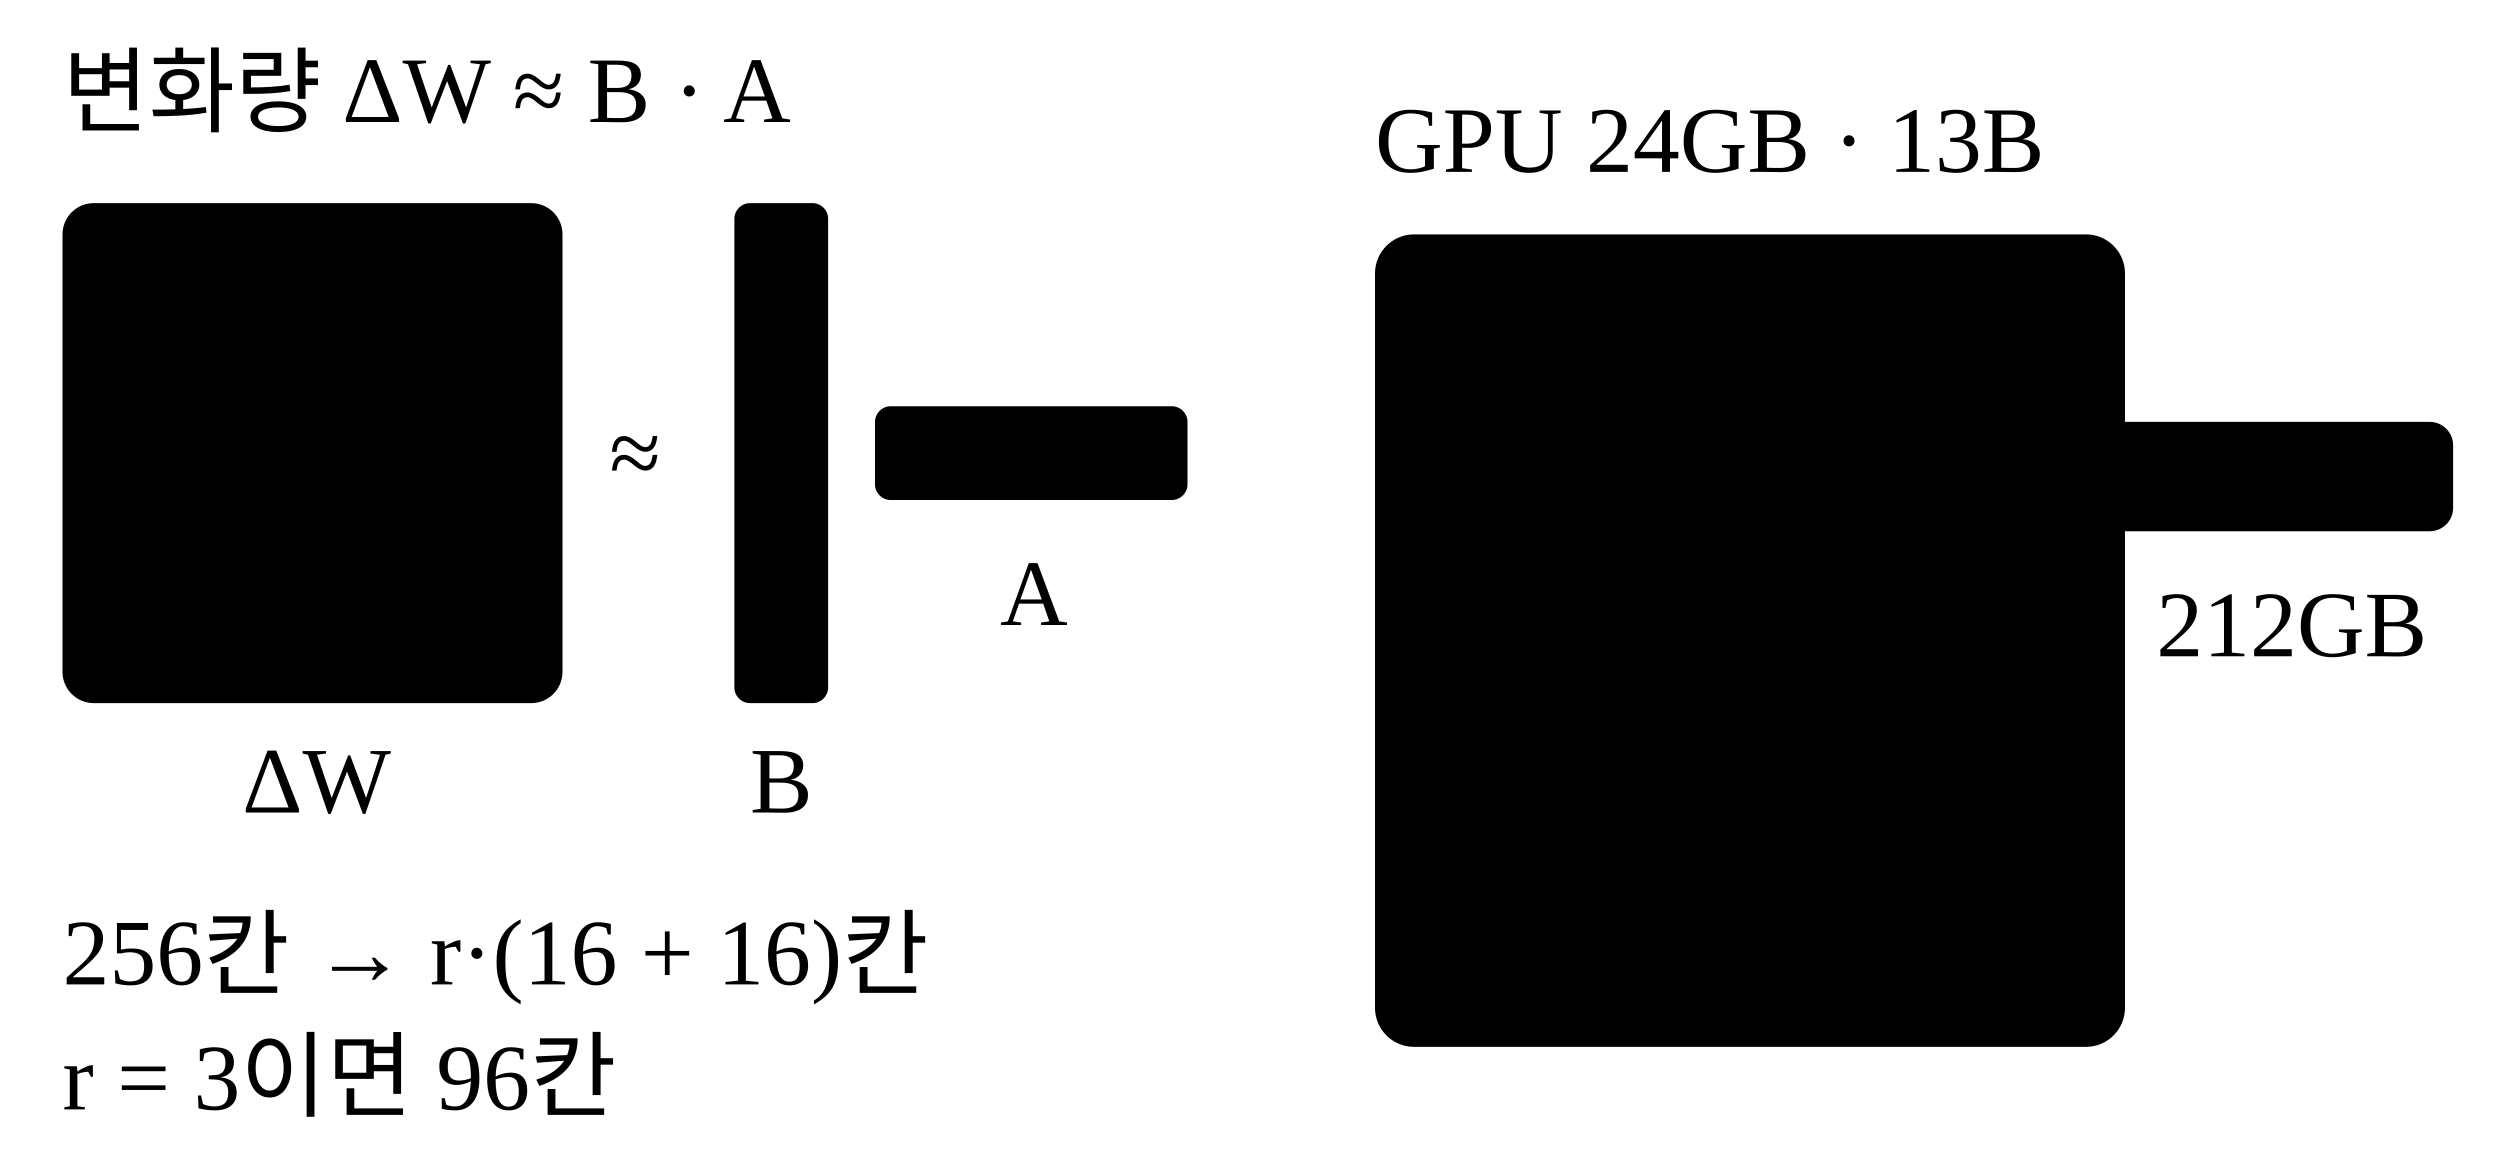
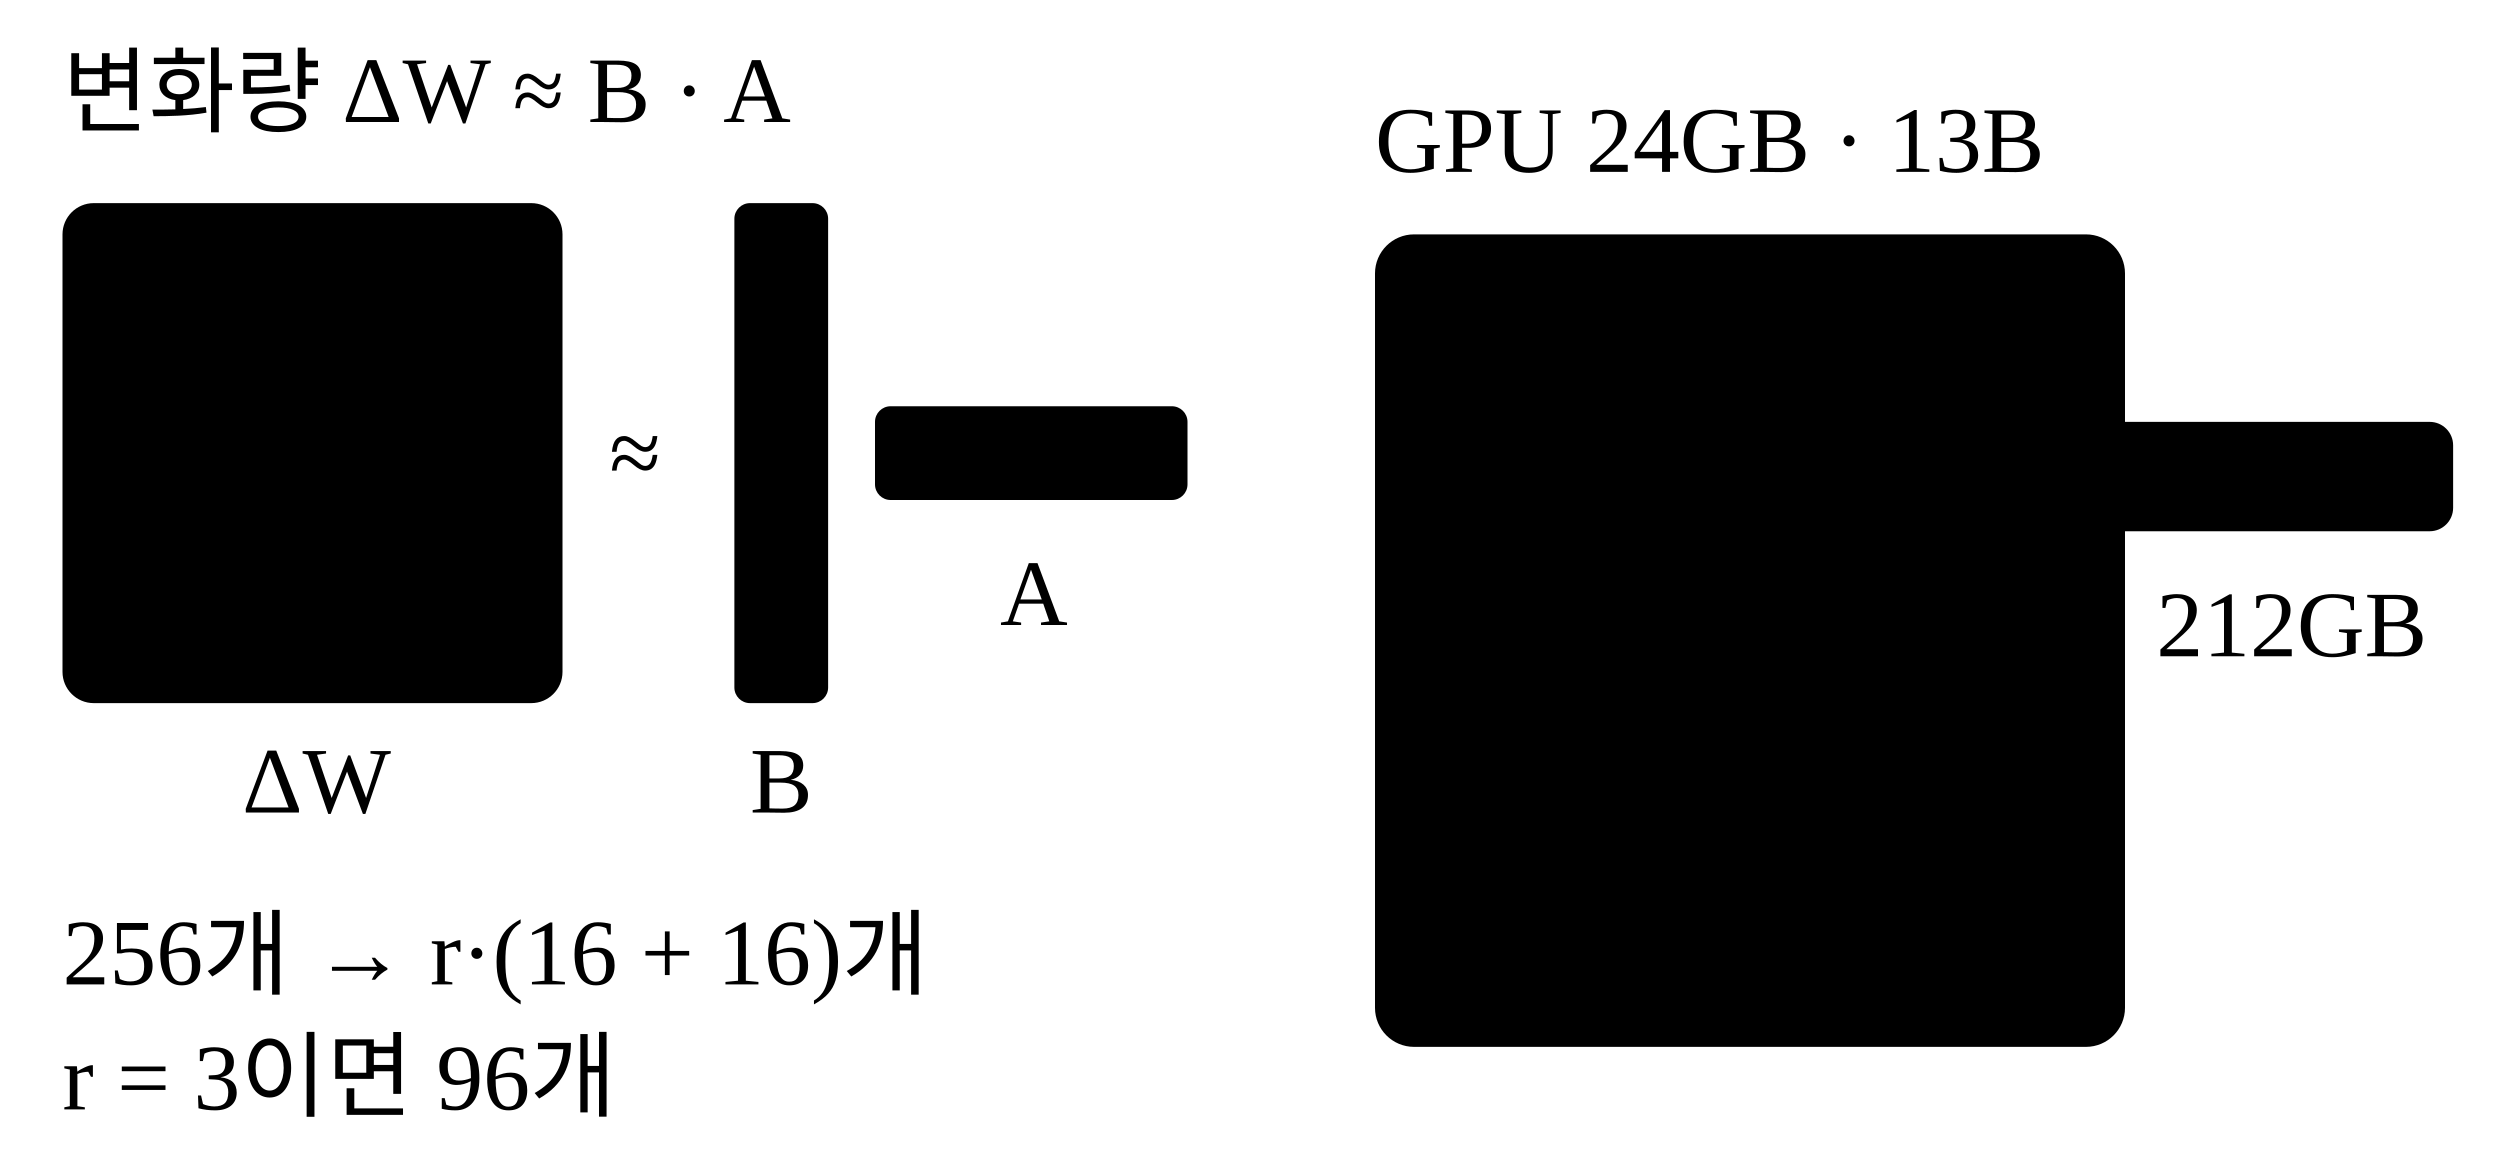
<svg xmlns="http://www.w3.org/2000/svg" class="cover-art" viewBox="0 0 320 150" role="img" aria-label="왼쪽에서 큰 변화량 행렬 ΔW가 세로로 긴 B와 가로로 긴 A의 곱으로 바뀌고, 오른쪽 GPU 24GB 칸 안에서 13B 모델의 전체 미세조정 막대는 칸을 넘치고 QLoRA 막대는 칸 안에 들어가는 그림">
  <text class="cv-text cv-muted" x="8" y="16">변화량 ΔW ≈ B · A</text>
  <rect class="cv-tint" x="8" y="26" width="64" height="64" rx="4" />
  <path class="cv-hair" d="M24 26V90M40 26V90M56 26V90M8 42H72M8 58H72M8 74H72" />
  <text class="cv-text cv-bold" x="31" y="104">ΔW</text>
  <text class="cv-text cv-bold" x="78" y="62">≈</text>
  <rect class="cv-fill" x="94" y="26" width="12" height="64" rx="2" />
  <text class="cv-text cv-bold" x="96" y="104">B</text>
  <rect class="cv-fill" x="112" y="52" width="40" height="12" rx="2" />
  <text class="cv-text cv-bold" x="128" y="80">A</text>
-   <text class="cv-text cv-muted" x="8" y="126">256칸 → r·(16 + 16)칸</text>
-   <text class="cv-text cv-muted" x="8" y="142">r = 3이면 96칸</text>
+   <text class="cv-text cv-muted" x="8" y="126">256개 → r·(16 + 16)개</text>
+   <text class="cv-text cv-muted" x="8" y="142">r = 3이면 96개</text>
  <path class="cv-hair" d="M164 12V142" />
  <text class="cv-text cv-muted" x="176" y="22">GPU 24GB · 13B</text>
  <rect class="cv-node" x="176" y="30" width="96" height="104" rx="5" />
  <text class="cv-text cv-muted" x="182" y="48">전체</text>
  <rect class="cv-tint" x="182" y="54" width="132" height="14" rx="3" />
  <path class="cv-line cv-dash" d="M272 50V72" />
  <text class="cv-text cv-muted" x="276" y="84">212GB</text>
  <text class="cv-text cv-muted" x="182" y="98">QLoRA</text>
  <rect class="cv-fill" x="182" y="104" width="49" height="14" rx="3" />
  <text class="cv-text cv-bold" x="236" y="116">12GB</text>
</svg>
